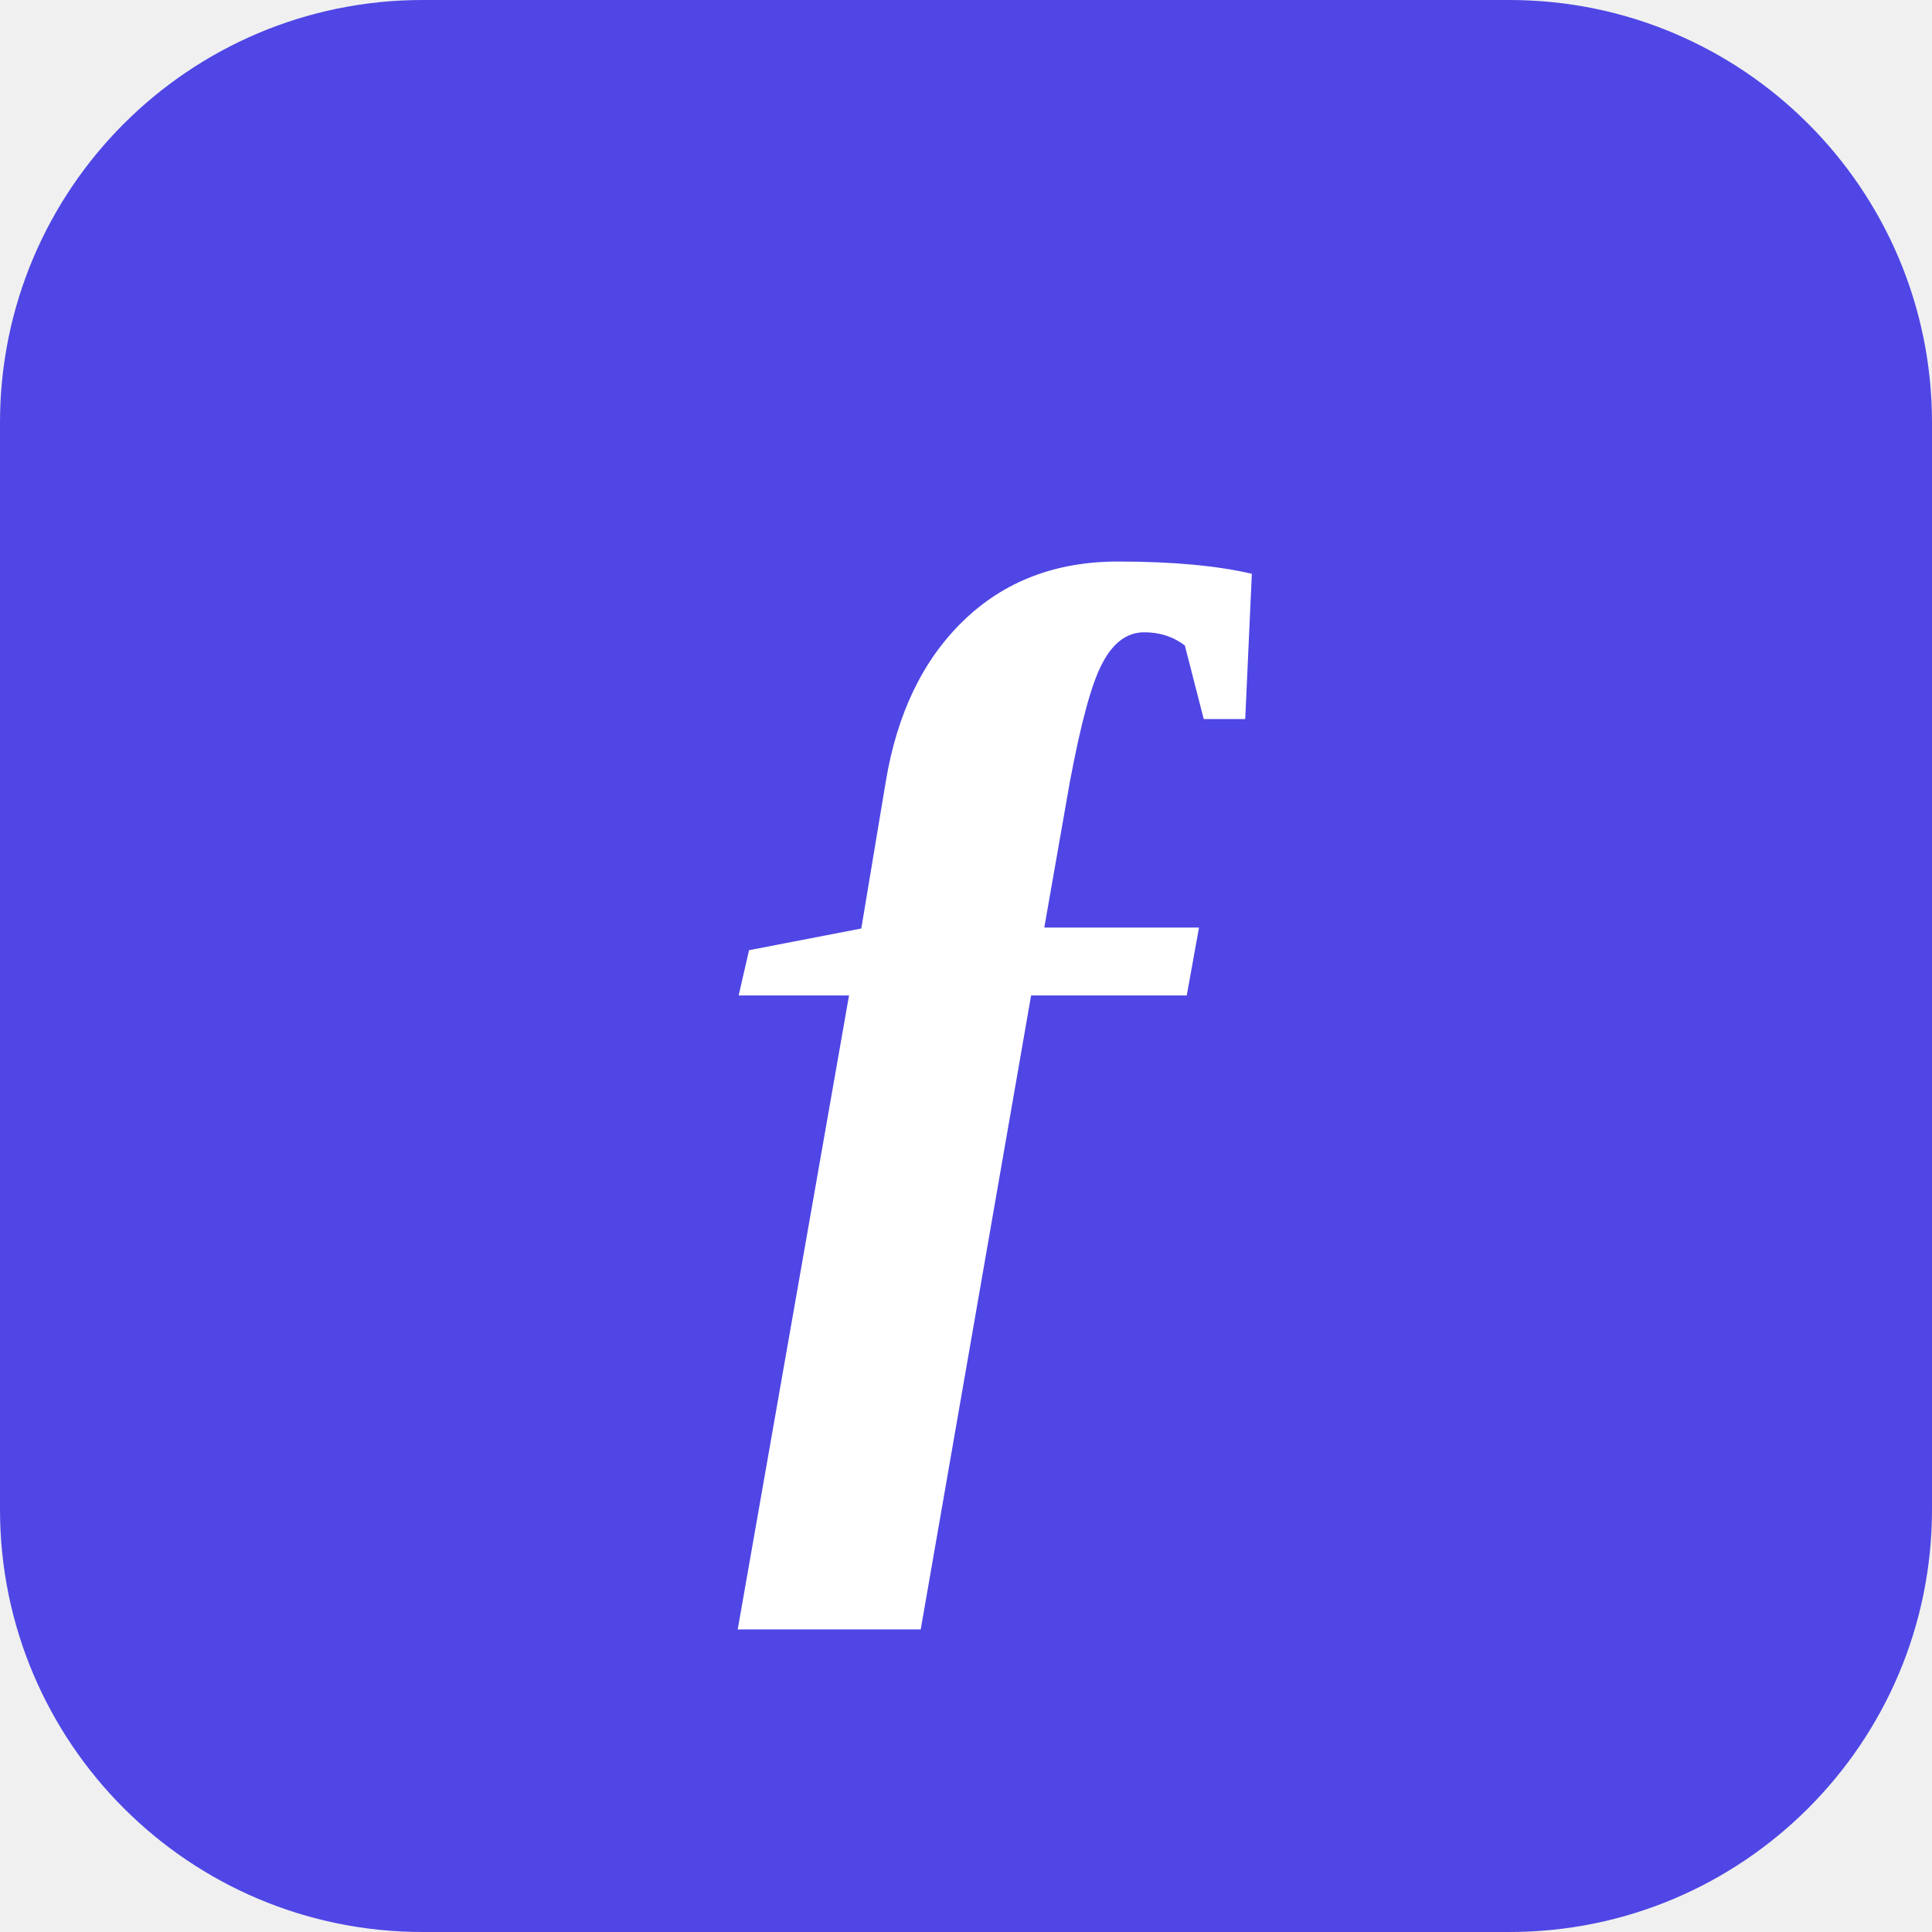
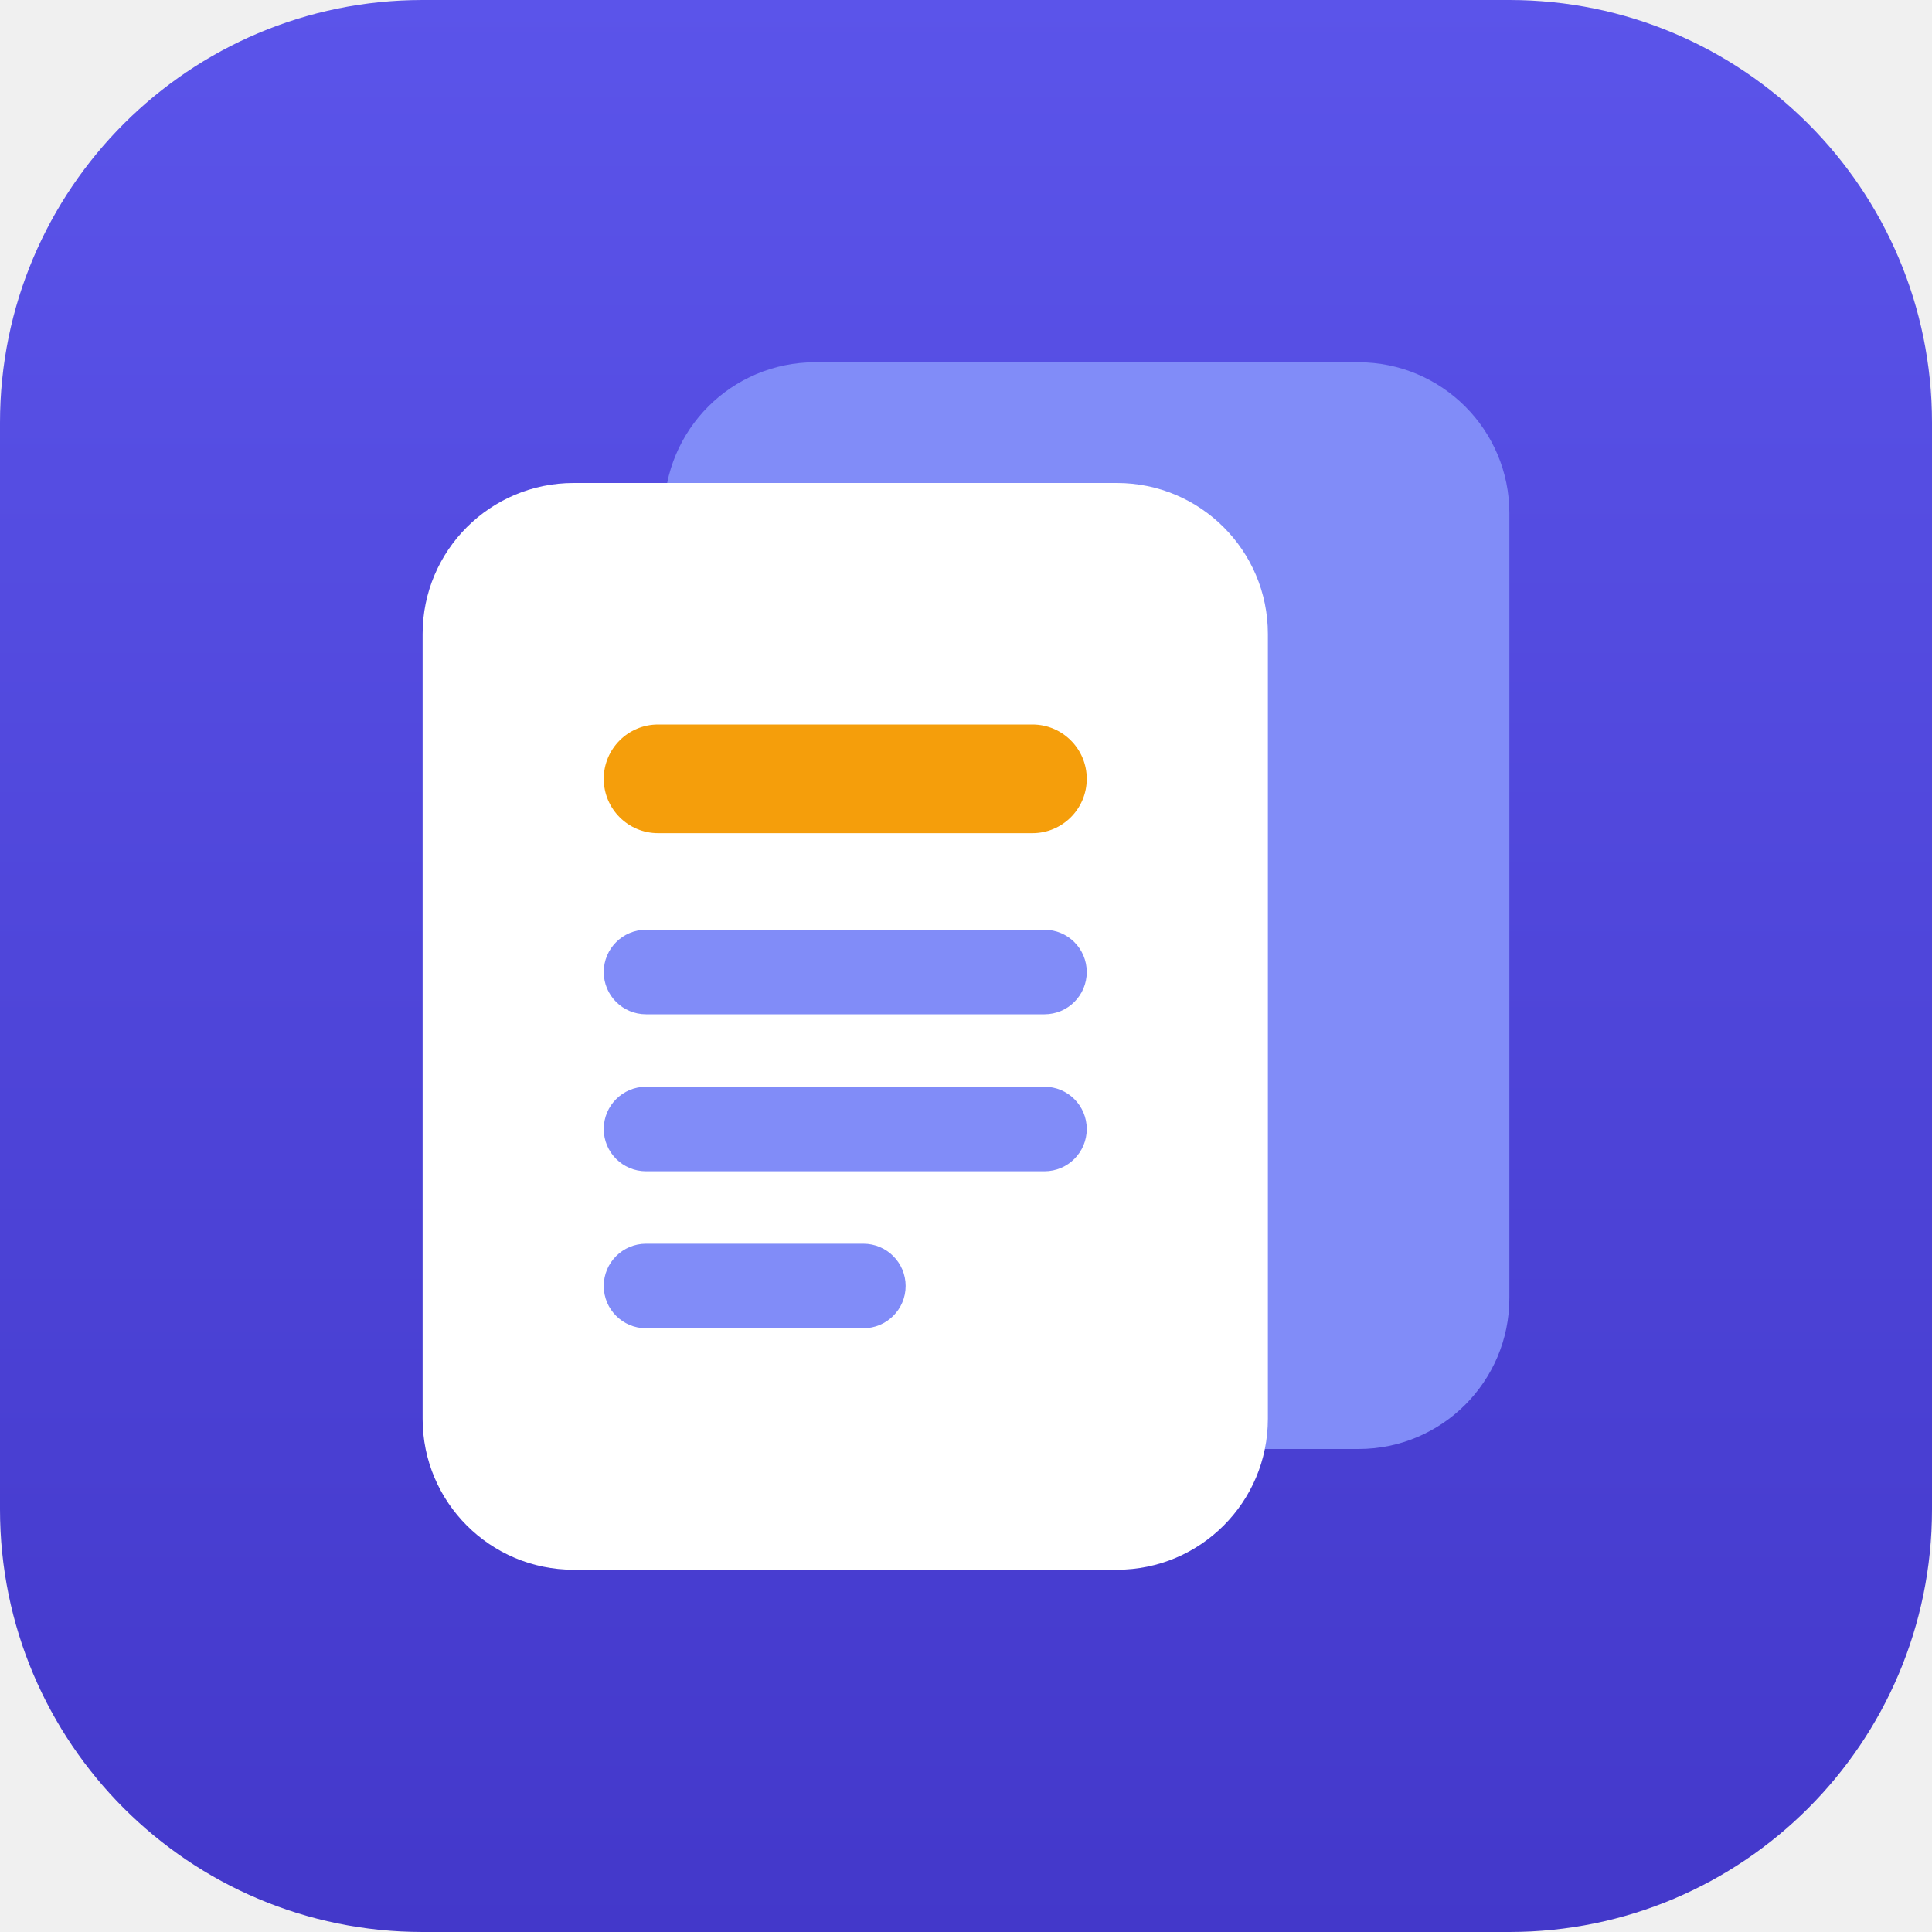
- <svg xmlns="http://www.w3.org/2000/svg" viewBox="0 0 32 32">
-   <rect width="32" height="32" rx="7" fill="#4f46e5" />
-   <text x="16" y="16.5" text-anchor="middle" dominant-baseline="central" font-family="Georgia, 'Times New Roman', serif" font-style="italic" font-weight="700" font-size="22" fill="#ffffff">ƒ</text>
+ <svg xmlns="http://www.w3.org/2000/svg" width="32" height="32" viewBox="0 0 32 32">
+   <defs>
+     <linearGradient id="bg" x1="0" y1="0" x2="0" y2="1">
+       <stop offset="0" stop-color="#5b54ea" />
+       <stop offset="1" stop-color="#4338ca" />
+     </linearGradient>
+   </defs>
+   <rect width="32" height="32" rx="7" fill="url(#bg)" />
+   <rect x="11" y="6" width="14" height="18" rx="2.5" fill="#818cf8" />
+   <rect x="7" y="8" width="14" height="18" rx="2.5" fill="#ffffff" />
+   <rect x="10" y="12.0" width="8.0" height="1.8" rx="0.9" fill="#f59e0b" />
+   <rect x="10" y="15.4" width="8.0" height="1.4" rx="0.7" fill="#818cf8" />
+   <rect x="10" y="18.0" width="8.0" height="1.4" rx="0.7" fill="#818cf8" />
+   <rect x="10" y="20.6" width="5.0" height="1.4" rx="0.7" fill="#818cf8" />
</svg>
